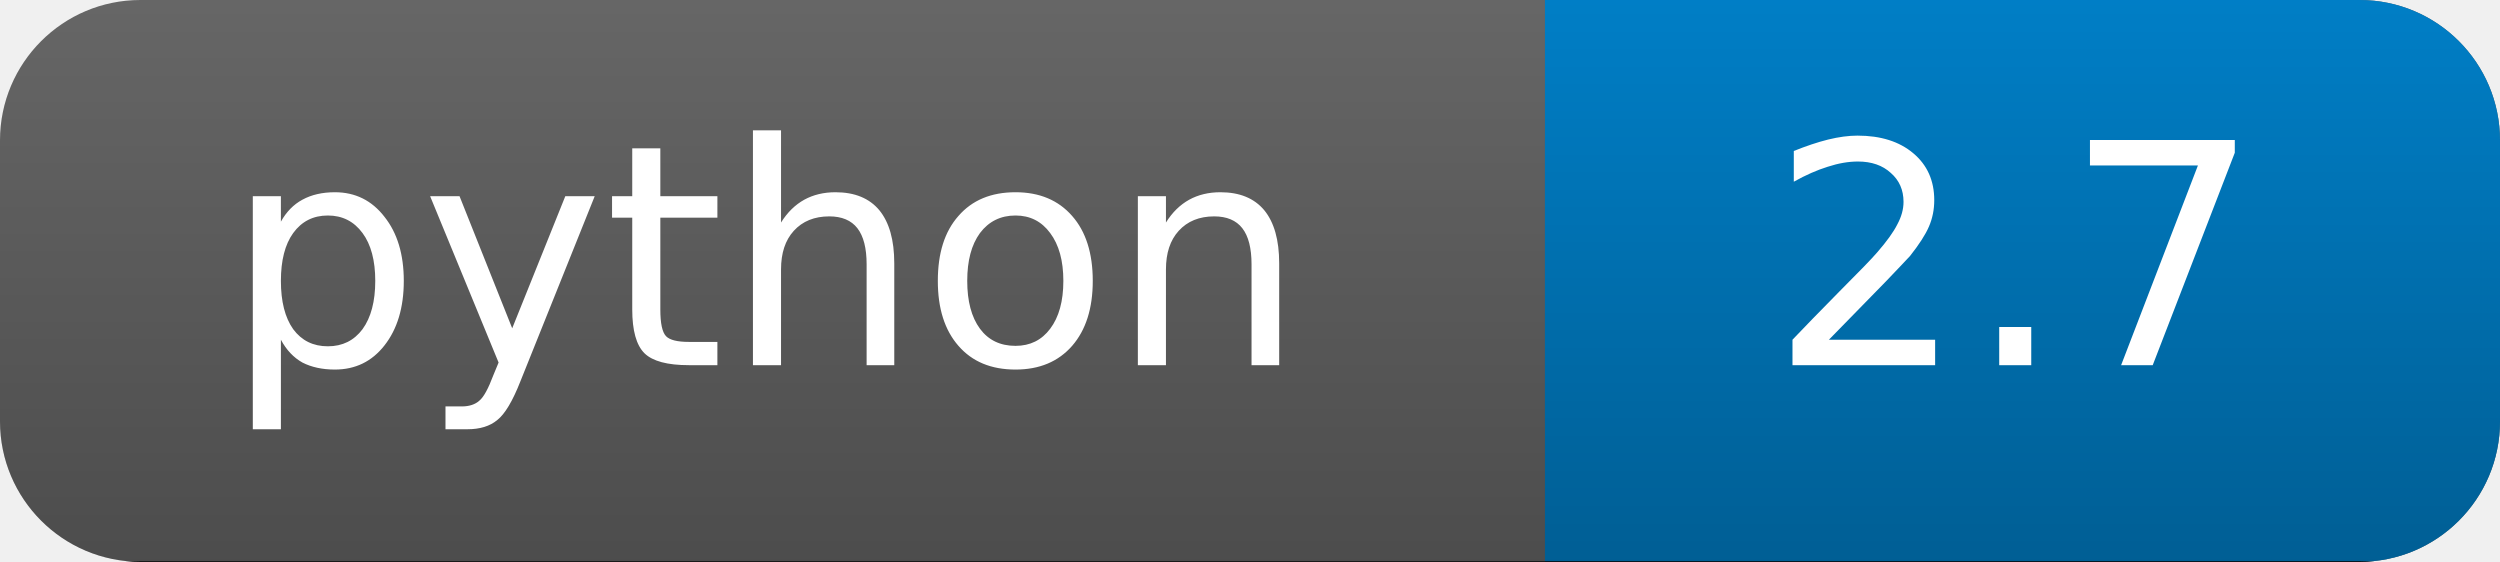
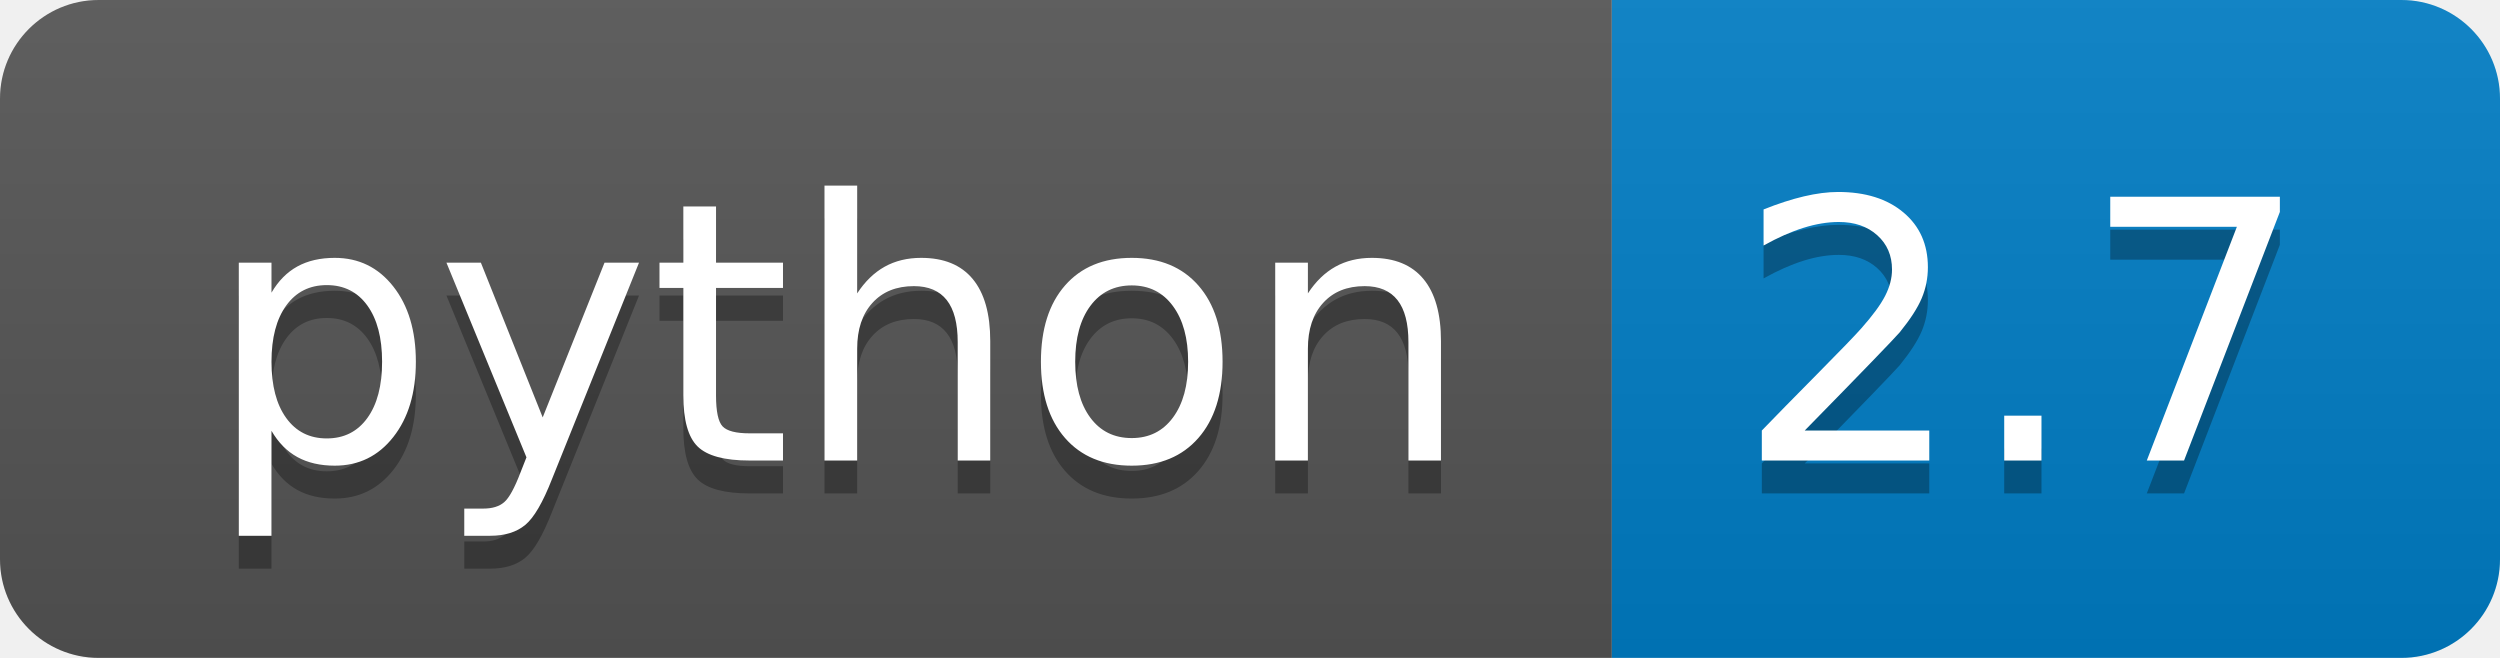
- <svg xmlns="http://www.w3.org/2000/svg" width="89" height="20">
-   <style type="text/css">
- 
- 
- 		text {
- 			font-family: Dejavu Sans,Verdana,Geneva,sans-serif;
- 			font-size: 11px;
- 			fill: white;
- 		}
- 
- </style>
-   <linearGradient id="gradient" x1="0%" y1="0%" x2="0%" y2="100%">
-     <stop offset="0%" stop-color="#000" stop-opacity="0.00" />
-     <stop offset="100%" stop-color="#000" stop-opacity="0.25" />
-     <stop offset="100%" stop-color="#000" stop-opacity="1.00" />
+ <svg xmlns="http://www.w3.org/2000/svg" width="76" height="20">
+   <linearGradient id="b" x2="0" y2="100%">
+     <stop offset="0" stop-color="#bbb" stop-opacity=".1" />
+     <stop offset="1" stop-opacity=".1" />
  </linearGradient>
-   <rect x="0" y="0" width="89" height="20" rx="5" ry="5" style="fill:#666" />
-   <rect x="55" y="0" width="34" height="20" rx="5" ry="5" style="fill:#007ec6" />
-   <rect x="55" y="0" width="5" height="20" style="fill:#007ec6" />
-   <rect x="0" y="0" width="89" height="20" rx="5" ry="5" style="fill:url(#gradient)" />
-   <text x="8" y="13">python</text>
-   <text x="63" y="13">2.7</text>
+   <clipPath id="a">
+     <rect width="76" height="20" rx="3" fill="#fff" />
+   </clipPath>
+   <g clip-path="url(#a)">
+     <path fill="#555" d="M0 0h49v20H0z" />
+     <path fill="#007ec6" d="M49 0h27v20H49z" />
+     <path fill="url(#b)" d="M0 0h76v20H0z" />
+   </g>
+   <g fill="#fff" text-anchor="middle" font-family="DejaVu Sans,Verdana,Geneva,sans-serif" font-size="110">
+     <text x="255" y="150" fill="#010101" fill-opacity=".3" transform="scale(.1)" textLength="390">python</text>
+     <text x="255" y="140" transform="scale(.1)" textLength="390">python</text>
+     <text x="615" y="150" fill="#010101" fill-opacity=".3" transform="scale(.1)" textLength="170">2.7</text>
+     <text x="615" y="140" transform="scale(.1)" textLength="170">2.7</text>
+   </g>
</svg>
